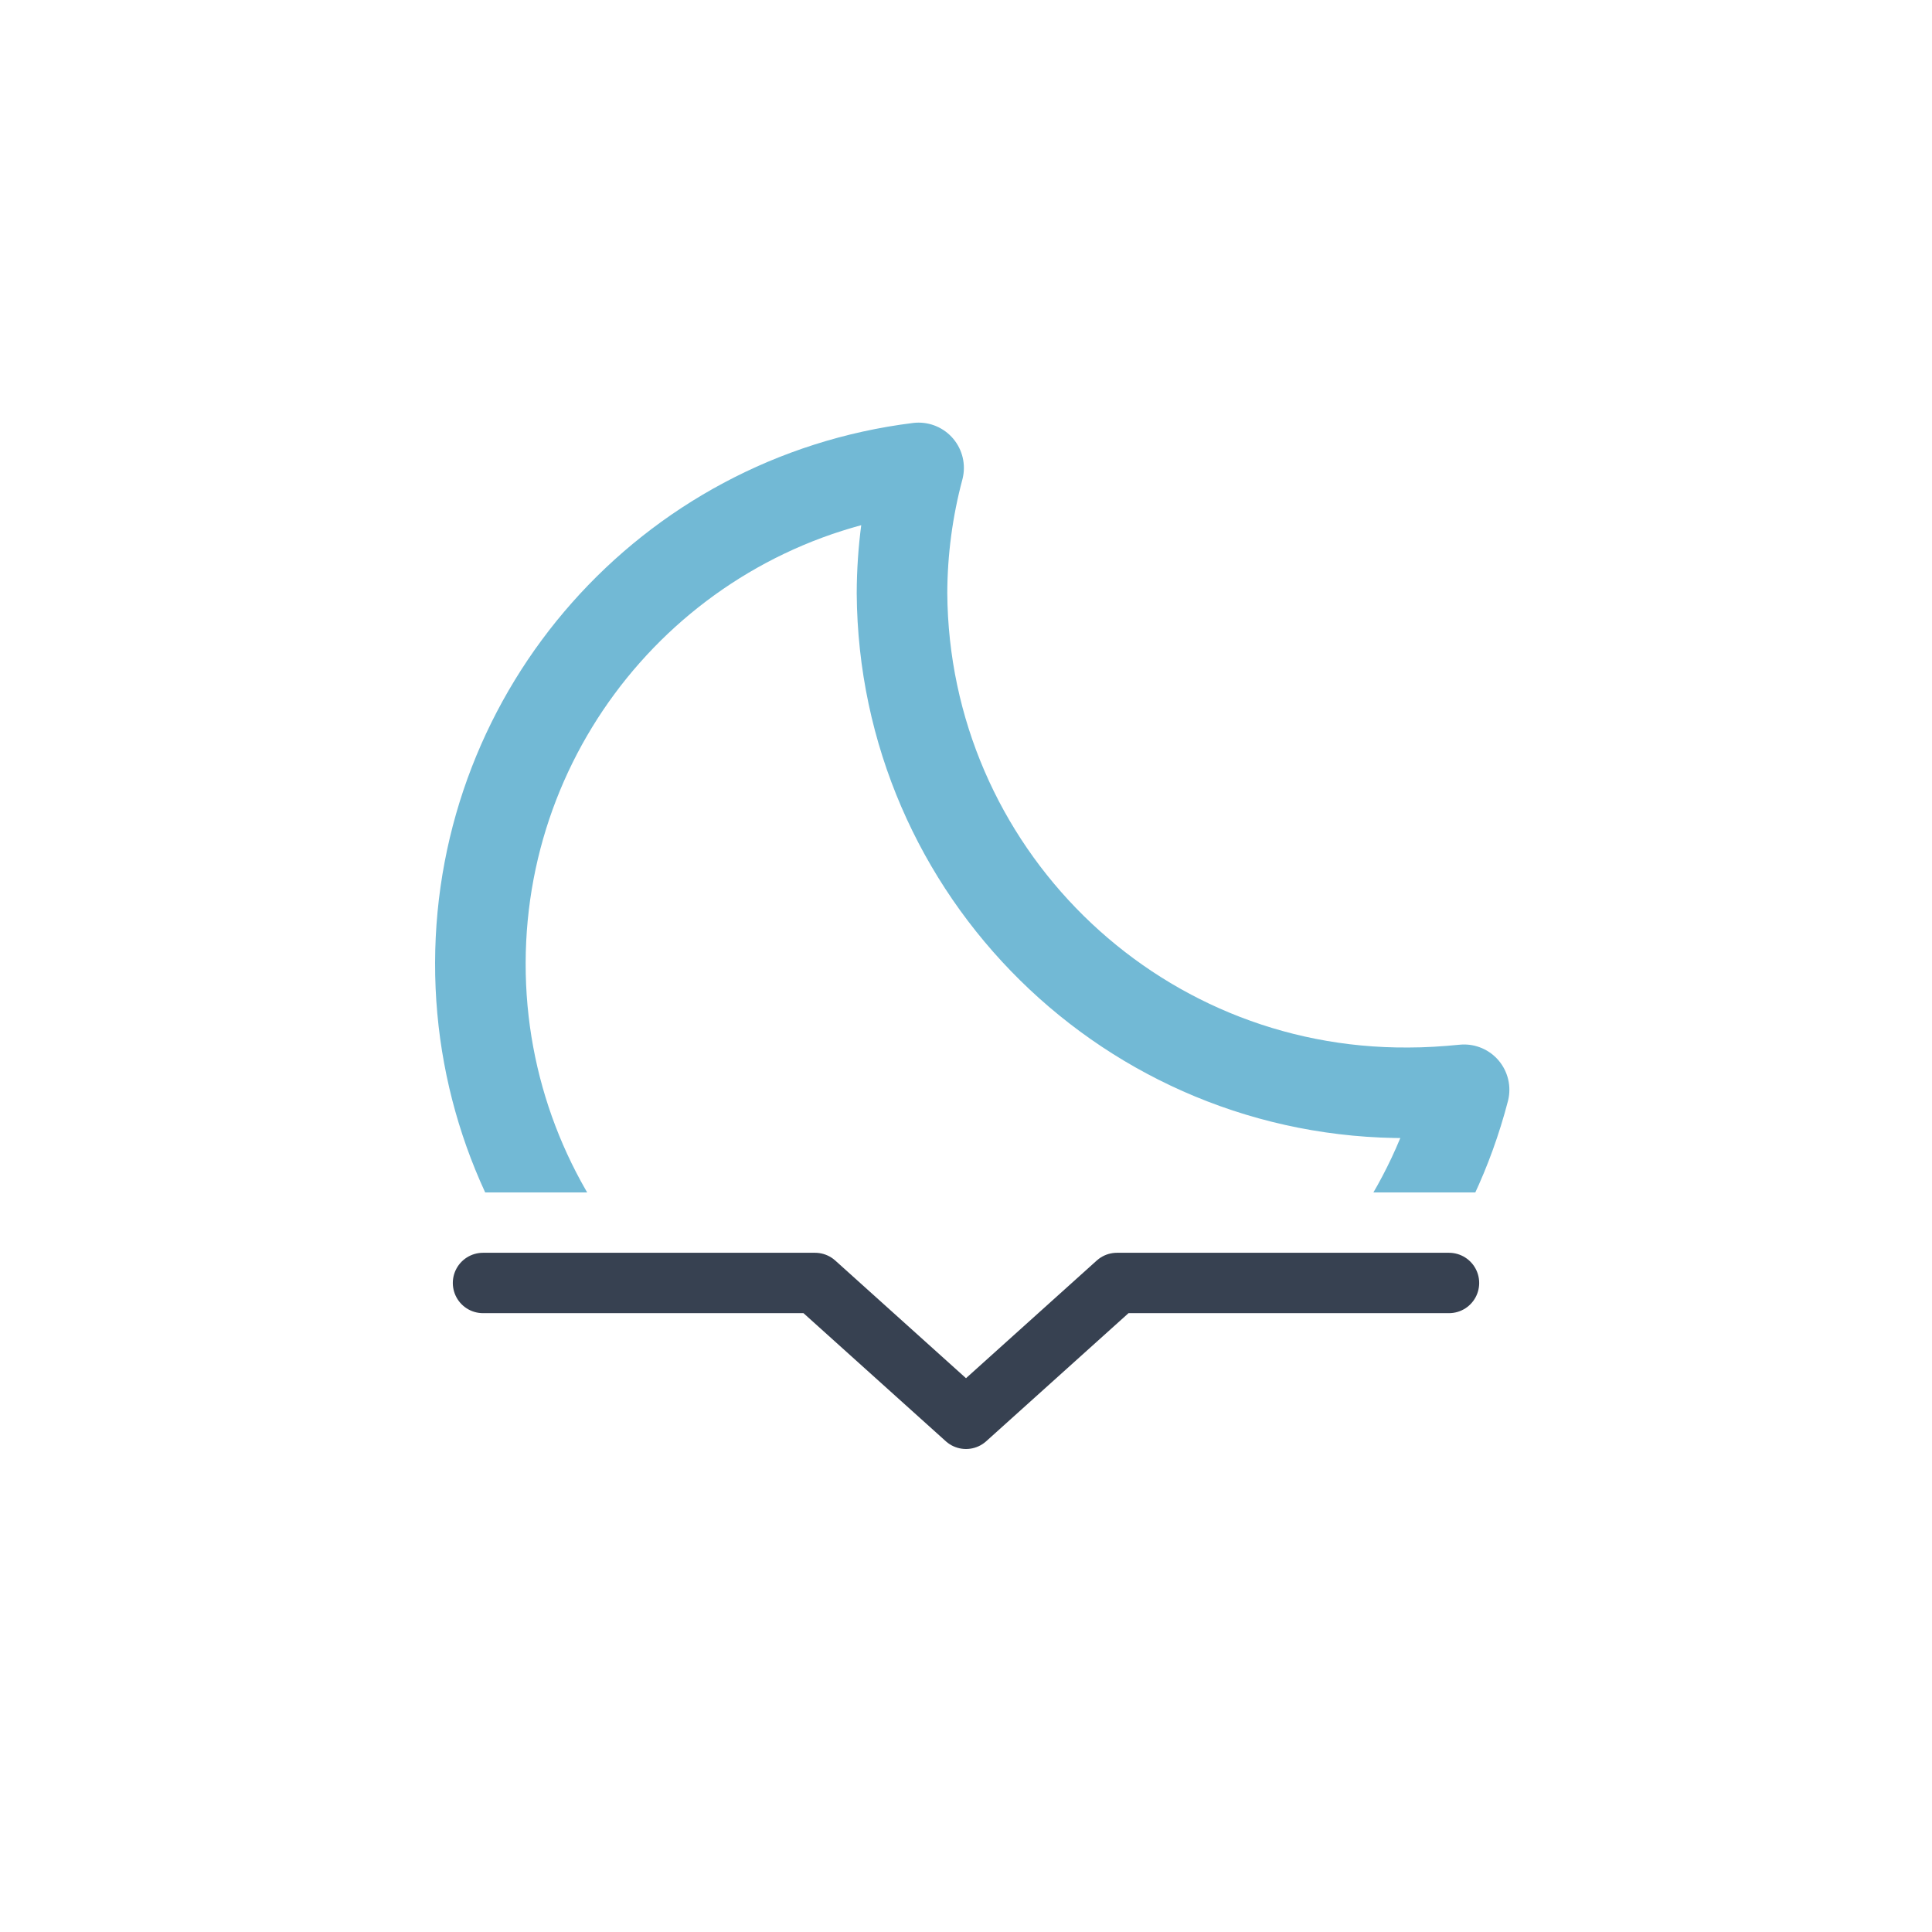
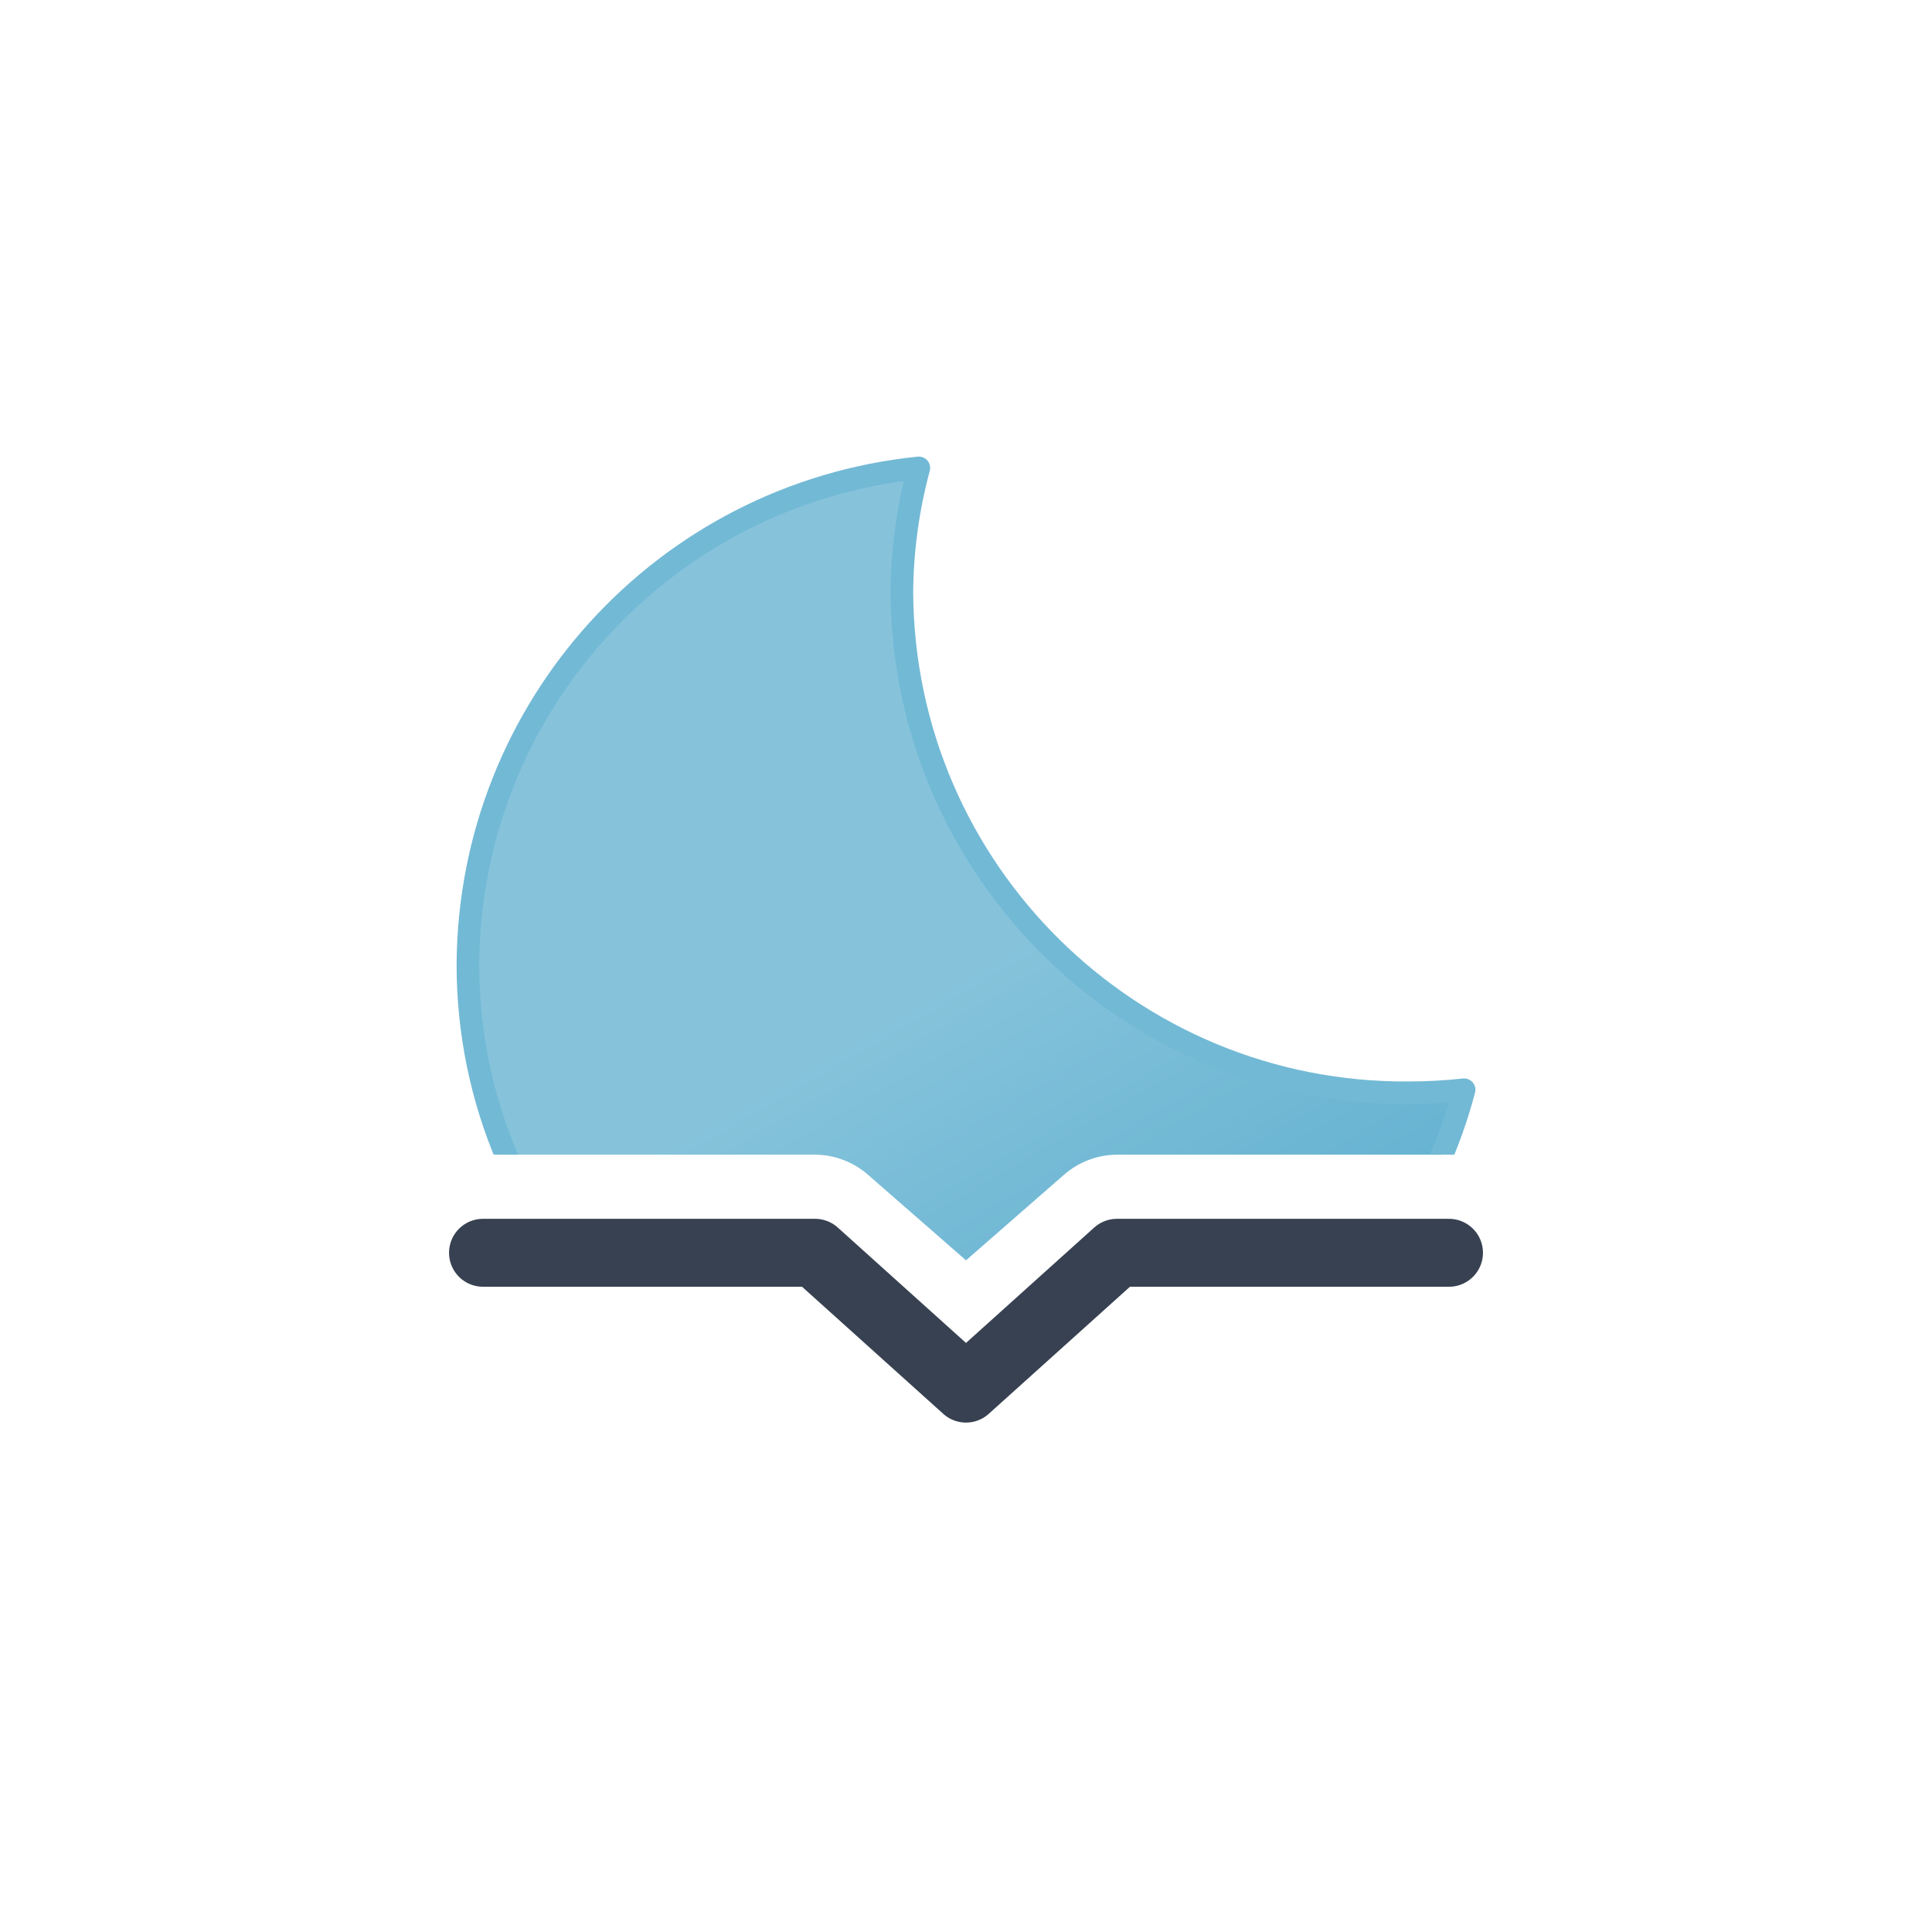
- <svg xmlns="http://www.w3.org/2000/svg" viewBox="0 0 64 64">
+ <svg xmlns="http://www.w3.org/2000/svg" xmlns:xlink="http://www.w3.org/1999/xlink" viewBox="0 0 512 512">
  <defs>
-     <clipPath id="a">
-       <path fill="none" d="M0 7.5h64v32H0z" />
+     <linearGradient id="a" x1="54.3" x2="187.2" y1="29" y2="259.1" gradientUnits="userSpaceOnUse">
+       <stop offset="0" stop-color="#86c3db" />
+       <stop offset=".5" stop-color="#86c3db" />
+       <stop offset="1" stop-color="#5eafcf" />
+     </linearGradient>
+     <clipPath id="b">
+       <path fill="none" d="M512 306H296a21.5 21.5 0 00-14 5.3L256 334l-26-22.7a21.5 21.5 0 00-14-5.3H0V0h512Z" />
    </clipPath>
+     <symbol id="c" overflow="visible" viewBox="0 0 270 270">
+       <path fill="url(#a)" stroke="#72b9d5" stroke-linecap="round" stroke-linejoin="round" stroke-width="6" d="M252.3 168.6A133.4 133.4 0 01118 36.2 130.5 130.5 0 01122.5 3 133 133 0 003 134.6C3 207.7 63 267 137.2 267c62.5 0 114.8-42.2 129.8-99.2a135.6 135.6 0 01-14.8.8Z">
+         <animateTransform additive="sum" attributeName="transform" dur="6s" repeatCount="indefinite" type="rotate" values="-15 135 135; 9 135 135; -15 135 135" />
+       </path>
+     </symbol>
  </defs>
-   <g clip-path="url(#a)">
-     <g>
-       <path fill="none" stroke="#72b9d5" stroke-linecap="round" stroke-linejoin="round" stroke-width="3" d="M46.66 36.2a16.66 16.66 0 01-16.78-16.55 16.29 16.29 0 01.55-4.15A16.56 16.56 0 1048.5 36.1c-.61.06-1.22.1-1.84.1z" />
-       <animateTransform attributeName="transform" dur="10s" repeatCount="indefinite" type="rotate" values="-5 32 32;15 32 32;-5 32 32" />
-     </g>
+   <path fill="none" stroke="#374151" stroke-linecap="round" stroke-linejoin="round" stroke-width="18" d="M128 332h88l40 36 40-36h88" />
+   <g clip-path="url(#b)">
+     <use xlink:href="#c" width="270" height="270" transform="translate(121 121)" />
  </g>
-   <path fill="none" stroke="#374151" stroke-linecap="round" stroke-linejoin="round" stroke-width="2" d="M16 42.5h11l5 4.5 5-4.5h11" />
</svg>
